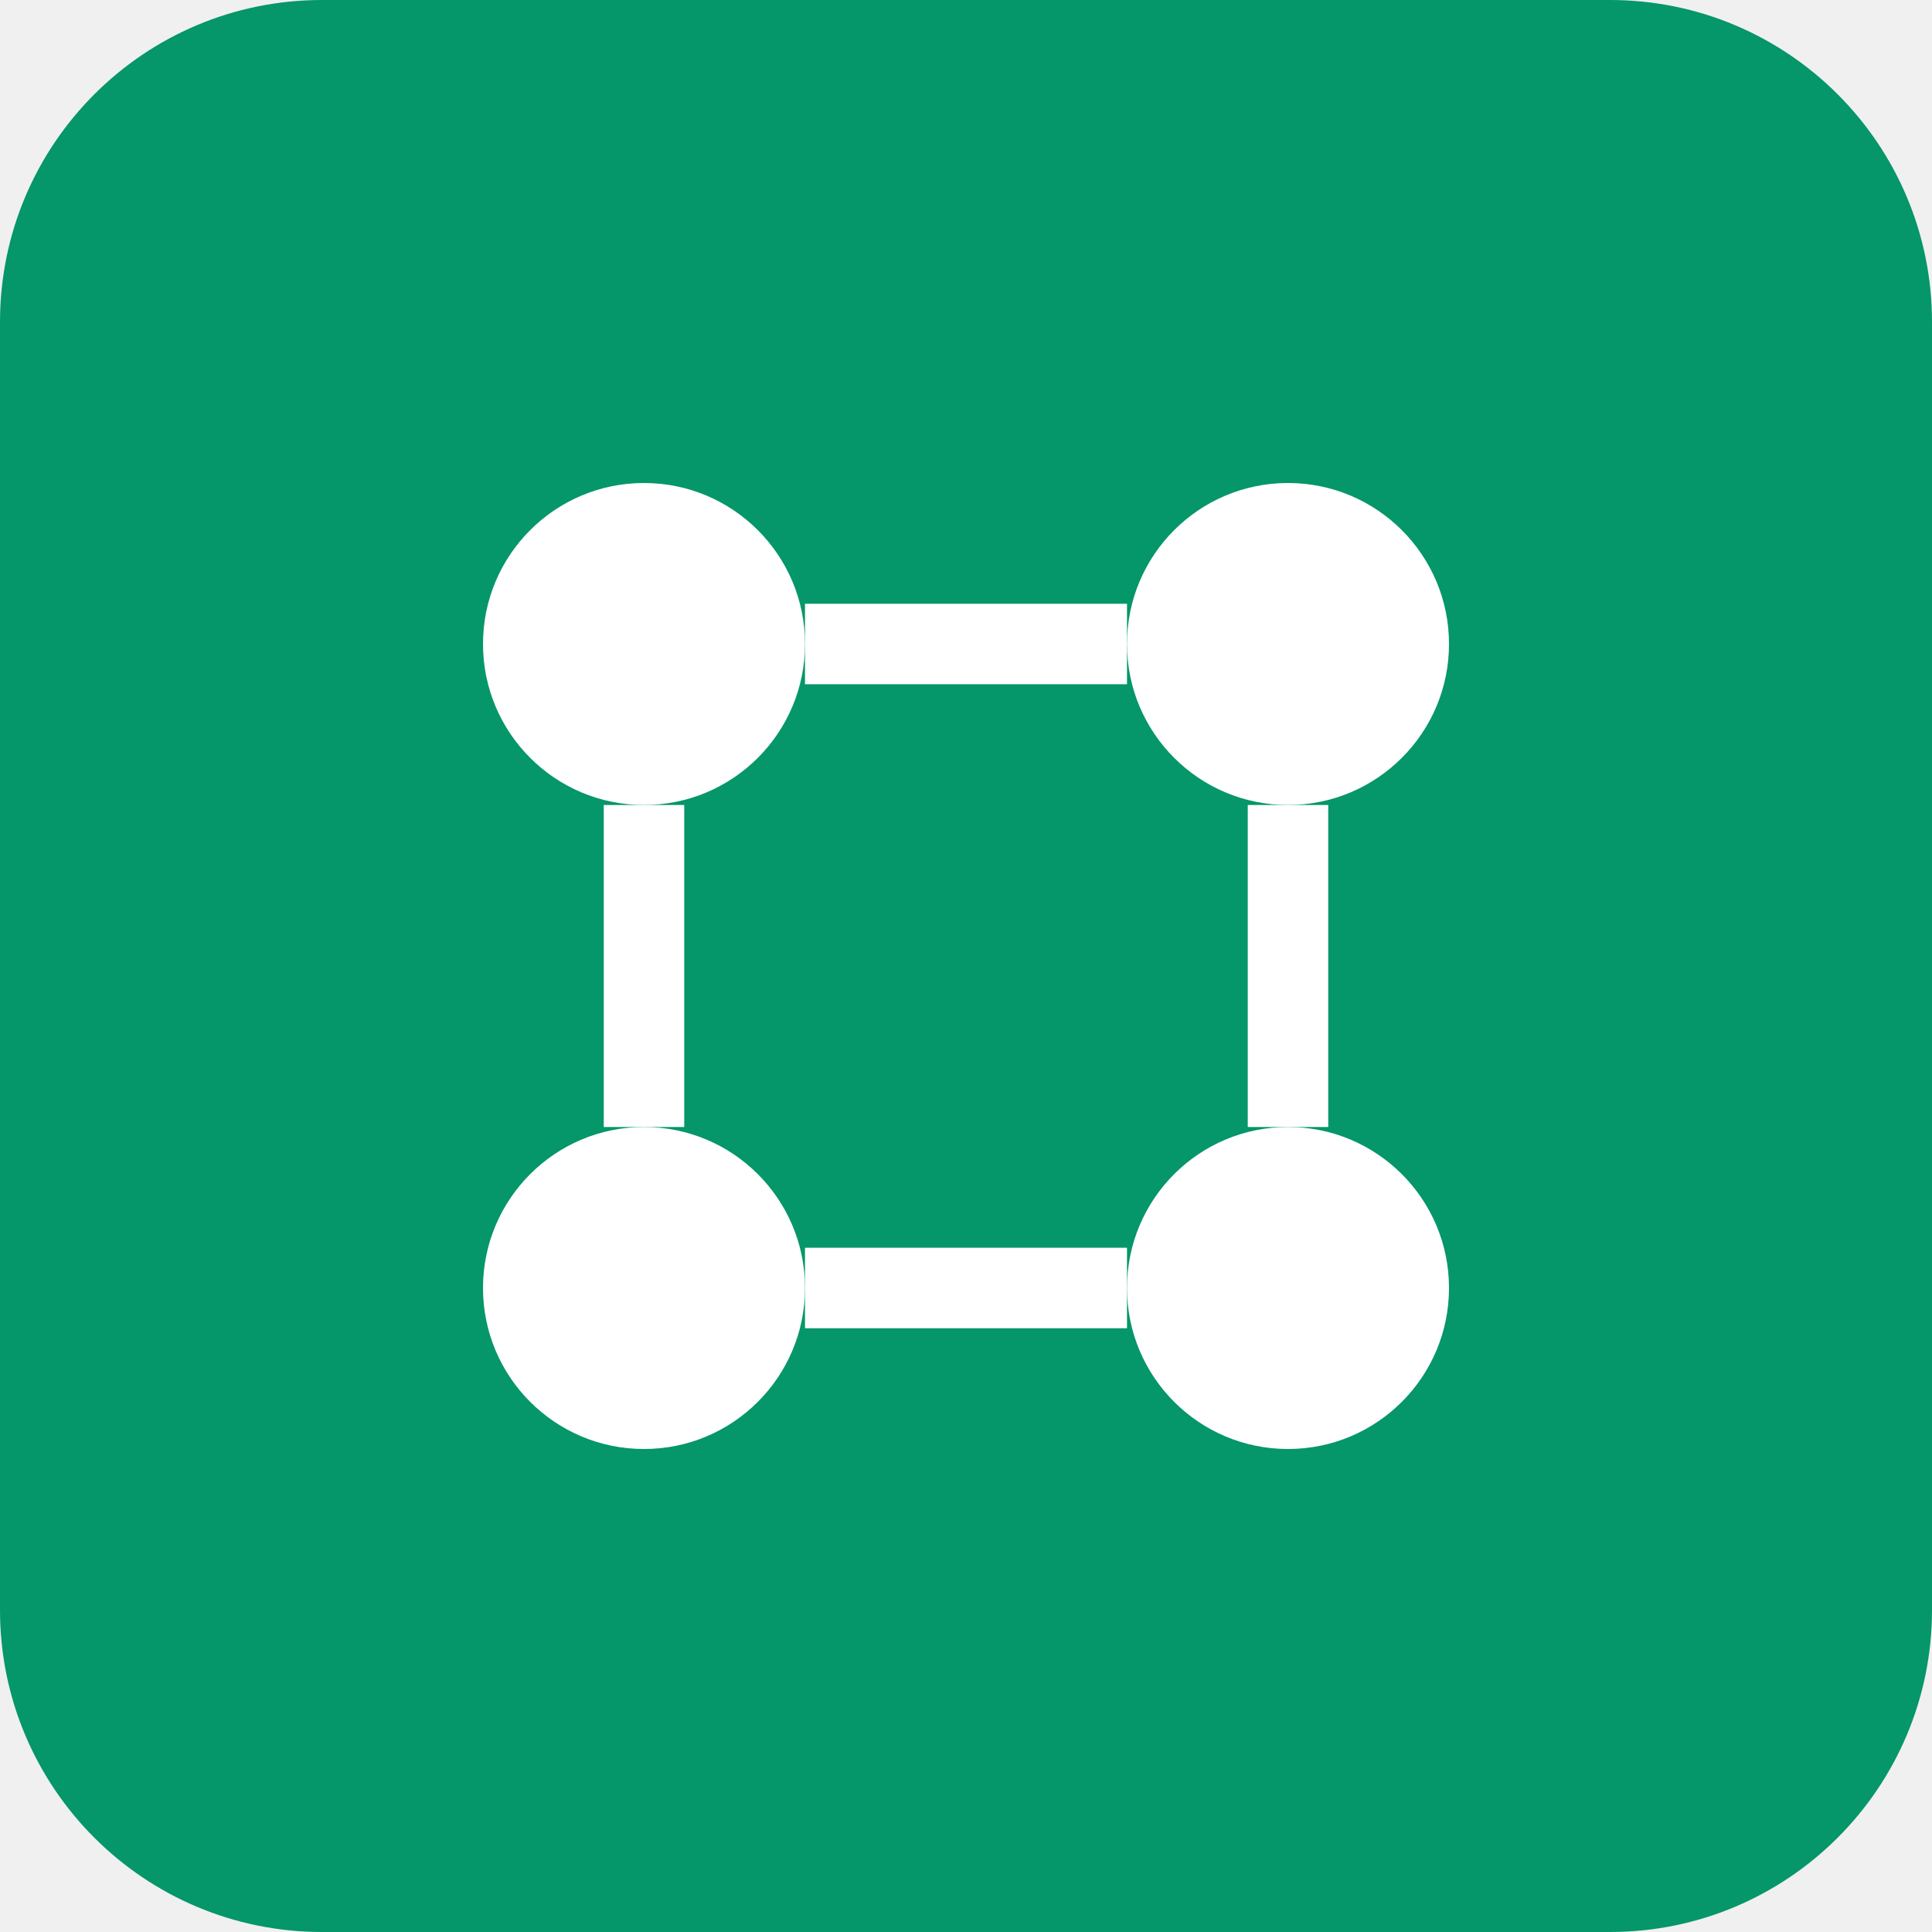
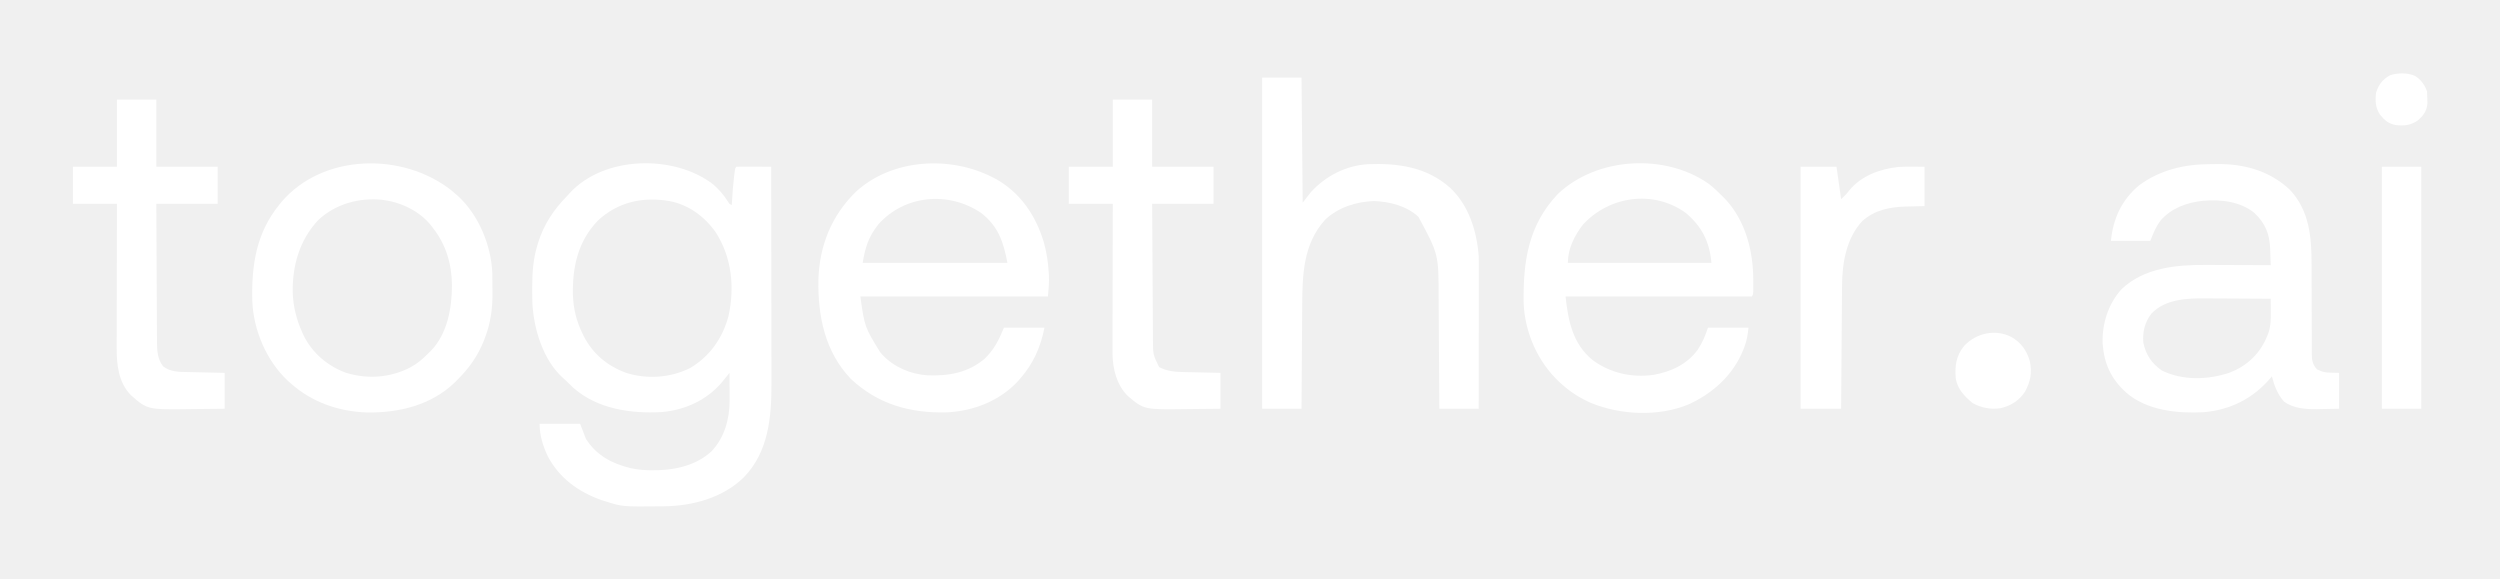
- <svg xmlns="http://www.w3.org/2000/svg" width="24" height="24" viewBox="0 0 24 24" fill="none">
-   <rect width="24" height="24" rx="4" fill="#059669" />
-   <circle cx="8" cy="8" r="2" fill="white" />
-   <circle cx="16" cy="8" r="2" fill="white" />
-   <circle cx="8" cy="16" r="2" fill="white" />
-   <circle cx="16" cy="16" r="2" fill="white" />
-   <path d="M10 8h4M10 16h4M8 10v4M16 10v4" stroke="white" stroke-width="1" />
+ <svg xmlns="http://www.w3.org/2000/svg" version="1.1" width="2159" height="500">
+   <path d="M0 0 C5.201 4.461 9.195 9.17 12.895 14.934 C14.125 17.029 14.125 17.029 16.27 17.902 C16.343 16.448 16.343 16.448 16.418 14.965 C16.818 7.602 17.369 0.285 18.27 -7.035 C18.394 -8.073 18.394 -8.073 18.521 -9.131 C19.144 -13.972 19.144 -13.972 20.27 -15.098 C22.488 -15.185 24.709 -15.205 26.93 -15.195 C27.926 -15.193 27.926 -15.193 28.943 -15.191 C31.073 -15.185 33.202 -15.173 35.332 -15.16 C36.773 -15.155 38.214 -15.151 39.654 -15.146 C43.193 -15.135 46.731 -15.118 50.27 -15.098 C50.316 11.303 50.352 37.703 50.373 64.104 C50.383 76.364 50.397 88.624 50.42 100.884 C50.44 111.577 50.453 122.27 50.458 132.963 C50.46 138.618 50.466 144.273 50.481 149.928 C50.495 155.266 50.499 160.603 50.496 165.941 C50.496 167.886 50.5 169.831 50.508 171.775 C50.618 200.854 48.017 231.145 26.645 253.09 C8.656 270.779 -17.615 277.89 -42.34 278.141 C-43.141 278.15 -43.941 278.16 -44.767 278.17 C-78.21 278.494 -78.21 278.494 -92.73 273.902 C-93.923 273.529 -95.115 273.155 -96.344 272.77 C-116.132 265.747 -132.583 253.908 -142.543 235.152 C-146.825 226.111 -149.73 216.964 -149.73 206.902 C-138.18 206.902 -126.63 206.902 -114.73 206.902 C-113.08 211.192 -111.43 215.482 -109.73 219.902 C-100.607 234.209 -87.427 241.197 -71.262 245.156 C-66.724 246.115 -62.363 246.736 -57.73 246.902 C-56.749 246.942 -55.769 246.982 -54.758 247.023 C-35.731 247.416 -16.025 244.019 -1.488 230.875 C9.983 218.906 14.435 202.689 14.367 186.438 C14.366 185.759 14.364 185.081 14.363 184.382 C14.357 182.243 14.345 180.104 14.332 177.965 C14.327 176.503 14.322 175.042 14.318 173.58 C14.307 170.021 14.29 166.462 14.27 162.902 C13.677 163.641 13.085 164.379 12.474 165.139 C11.684 166.117 10.893 167.094 10.078 168.102 C9.3 169.067 8.522 170.032 7.72 171.026 C-5.47 186.505 -23.78 194.853 -43.922 196.738 C-70.686 198.302 -99.849 194.193 -120.613 175.775 C-123.039 173.537 -125.382 171.222 -127.73 168.902 C-128.385 168.32 -129.04 167.737 -129.715 167.137 C-146.786 151.632 -154.684 125.276 -155.953 102.991 C-156.094 98.774 -156.117 94.559 -156.105 90.34 C-156.105 89.594 -156.104 88.849 -156.104 88.08 C-156.063 75.991 -155.25 64.541 -151.73 52.902 C-151.417 51.85 -151.417 51.85 -151.097 50.776 C-146.106 34.666 -137.498 21.815 -125.73 9.902 C-125.149 9.249 -124.568 8.595 -123.969 7.922 C-94.23 -24.814 -33.58 -25.798 0 0 Z M-99.52 31.508 C-116.617 49.406 -121.423 71.37 -120.98 95.41 C-120.569 107.304 -117.993 118.173 -112.73 128.902 C-112.35 129.69 -111.97 130.478 -111.578 131.289 C-103.632 146.619 -91.139 157.006 -74.992 162.902 C-57 168.581 -36.834 167.227 -19.918 158.84 C-2.78 148.802 8.332 132.863 13.418 113.801 C18.824 89.051 16.294 63.315 2.457 41.652 C-7.215 27.853 -20.998 17.668 -37.746 14.524 C-60.656 10.646 -82.149 15.281 -99.52 31.508 Z " fill="#FFFFFF" transform="translate(615.7305,159.0977)" />
+   <path d="M0 0 C2.153 -0.01 4.304 -0.041 6.457 -0.072 C29.654 -0.251 51.196 5.822 68.502 21.865 C85.775 39.972 87.541 63.126 87.526 86.877 C87.525 90.328 87.538 93.78 87.555 97.231 C87.601 107.034 87.626 116.838 87.633 126.641 C87.638 132.66 87.662 138.679 87.698 144.698 C87.708 146.985 87.71 149.271 87.705 151.558 C87.698 154.748 87.715 157.937 87.738 161.127 C87.729 162.067 87.721 163.006 87.713 163.975 C87.783 169.507 88.356 172.981 92.252 177.24 C98.528 180.045 98.528 180.045 111.252 180.24 C111.252 190.47 111.252 200.7 111.252 211.24 C103.981 211.364 103.981 211.364 96.564 211.49 C95.064 211.527 93.564 211.563 92.019 211.601 C82.327 211.68 71.864 211.003 63.752 205.053 C58.047 198.635 55.365 191.471 53.252 183.24 C52.486 184.166 52.486 184.166 51.705 185.111 C36.685 202.607 17.119 212.272 -5.748 214.24 C-28.479 215.376 -54.648 212.848 -72.546 197.302 C-85.68 185.343 -91.53 172.694 -92.932 154.912 C-93.472 137.75 -88.114 120.688 -76.487 107.889 C-57.135 89.538 -29.434 86.872 -4.096 87.045 C-2.458 87.049 -0.821 87.052 0.817 87.053 C5.073 87.061 9.329 87.081 13.585 87.103 C17.95 87.124 22.315 87.133 26.679 87.143 C35.204 87.164 43.728 87.198 52.252 87.24 C52.132 83.541 51.996 79.842 51.857 76.143 C51.824 75.1 51.79 74.056 51.755 72.982 C51.254 60.125 47.475 50.923 38.064 42.053 C25.842 32.151 9.023 30.351 -6.135 31.634 C-20.142 33.121 -33.307 37.773 -42.846 48.627 C-47.094 54.372 -48.965 59.281 -51.748 66.24 C-62.968 66.24 -74.188 66.24 -85.748 66.24 C-83.815 46.907 -76.552 30.982 -61.444 18.307 C-43.17 4.856 -22.342 0.06 0 0 Z M-50.811 129.115 C-56.438 136.276 -58.627 145.216 -57.748 154.24 C-55.544 164.726 -50.535 172.069 -41.748 178.24 C-23.771 186.971 -2.339 186.379 16.381 180.209 C30.867 174.732 41.783 164.899 48.22 150.764 C48.561 149.931 48.901 149.098 49.252 148.24 C49.571 147.469 49.891 146.699 50.22 145.904 C52.433 139.409 52.397 133.132 52.326 126.354 C52.321 125.38 52.315 124.406 52.31 123.403 C52.296 121.015 52.276 118.628 52.252 116.24 C43.271 116.17 34.29 116.117 25.309 116.085 C21.137 116.069 16.965 116.048 12.793 116.014 C8.754 115.981 4.714 115.963 0.675 115.956 C-0.853 115.95 -2.38 115.939 -3.908 115.923 C-20.13 115.756 -38.951 116.539 -50.811 129.115 Z " fill="#FFFFFF" transform="translate(1908.748,141.7598)" />
+   <path d="M0 0 C0.909 0.461 1.818 0.923 2.754 1.398 C24.171 13.293 37.633 33.239 44.481 56.357 C46.934 65.083 48.142 73.474 48.688 82.5 C48.736 83.271 48.785 84.043 48.835 84.837 C49.144 91.107 48.582 96.595 48 103 C-5.46 103 -58.92 103 -114 103 C-110.313 129.282 -110.313 129.282 -97 151 C-96.384 151.727 -95.768 152.454 -95.133 153.203 C-85.243 163.955 -70.587 170.189 -56.067 171.125 C-37.762 171.81 -20.956 168.991 -6.562 156.688 C1.638 148.729 5.514 140.765 10 130 C21.55 130 33.1 130 45 130 C41.624 146.878 35.4 161.038 24 174 C23.345 174.75 22.69 175.5 22.016 176.273 C6.162 193.259 -16.266 201.982 -39.242 203.11 C-71.017 203.934 -98.667 196.222 -122.188 174.25 C-144.58 150.677 -150.733 120.29 -150.246 88.711 C-149.409 59.163 -138.852 33 -117.547 12.309 C-86.346 -15.973 -36.571 -18.677 0 0 Z M-98.504 40.82 C-106.955 51.485 -109.753 60.519 -112 74 C-70.75 74 -29.5 74 13 74 C9.574 55.729 5.063 42.446 -9.629 30.941 C-37.644 11.979 -75.746 15.186 -98.504 40.82 Z " fill="#FFFFFF" transform="translate(857,153)" />
+   <path d="M0 0 C4.29 3.373 8.171 7.119 12 11 C12.666 11.668 13.333 12.335 14.02 13.023 C31.584 31.817 38.216 58.332 38.125 83.375 C38.129 84.467 38.133 85.559 38.137 86.684 C38.135 88.244 38.135 88.244 38.133 89.836 C38.132 90.78 38.131 91.724 38.129 92.697 C38 95 38 95 37 97 C-16.13 97 -69.26 97 -124 97 C-121.628 118.349 -117.903 137.73 -100.656 151.93 C-85.284 163.264 -66.672 167.377 -47.832 164.691 C-32.652 161.945 -18.954 155.561 -9.707 142.848 C-5.65 136.515 -3.441 131.324 -1 124 C10.55 124 22.1 124 34 124 C33.296 130.335 32.61 135.133 30.375 140.875 C30.109 141.566 29.843 142.256 29.57 142.968 C20.801 164.901 3.247 180.694 -17.938 190.312 C-43.84 200.939 -76.209 199.502 -102 189 C-111.214 184.917 -119.522 179.794 -127 173 C-127.892 172.201 -128.784 171.402 -129.703 170.578 C-147.996 153.307 -158.97 128.473 -160.177 103.31 C-160.738 67.212 -156.454 35.712 -130.523 8.391 C-96.775 -23.489 -37.781 -26.827 0 0 Z M-109 35 C-116.319 44.591 -122 55.764 -122 68 C-81.08 68 -40.16 68 2 68 C0.343 49.774 -6.095 36.896 -20 25 C-48.006 4.674 -86.219 10.215 -109 35 Z " fill="#FFFFFF" transform="translate(1476,159)" />
+   <path d="M0 0 C11.22 0 22.44 0 34 0 C34.33 35.64 34.66 71.28 35 108 C37.31 105.03 39.62 102.06 42 99 C54.857 84.93 72.177 76.027 91.259 74.789 C117.283 73.784 141.941 77.146 162.188 95.062 C178.428 110.2 185.302 132.349 187 154 C187.135 158.38 187.127 162.757 187.114 167.139 C187.114 168.428 187.114 169.716 187.114 171.044 C187.114 174.552 187.108 178.06 187.101 181.567 C187.095 185.243 187.095 188.918 187.093 192.594 C187.09 199.542 187.082 206.49 187.072 213.439 C187.061 221.354 187.055 229.269 187.05 237.185 C187.04 253.457 187.022 269.728 187 286 C175.78 286 164.56 286 153 286 C152.98 282.449 152.96 278.897 152.94 275.238 C152.873 263.456 152.795 251.673 152.712 239.891 C152.663 232.753 152.616 225.615 152.578 218.477 C152.545 212.247 152.505 206.018 152.457 199.789 C152.432 196.498 152.411 193.207 152.397 189.915 C152.364 152.525 152.364 152.525 134.938 120.25 C124.651 110.719 110.157 107.131 96.5 106.625 C81.034 107.219 65.981 111.953 54.5 122.625 C35.305 143.756 34.711 170.512 34.586 197.523 C34.567 200.082 34.548 202.64 34.527 205.198 C34.481 211.208 34.444 217.218 34.411 223.227 C34.372 230.079 34.323 236.93 34.273 243.782 C34.17 257.854 34.082 271.927 34 286 C22.78 286 11.56 286 0 286 C0 191.62 0 97.24 0 0 Z " fill="#FFFFFF" transform="translate(1090,67)" />
+   <path d="M0 0 C1.555 1.297 3.098 2.608 4.625 3.938 C5.526 4.713 5.526 4.713 6.445 5.504 C24.092 21.878 34.737 47.765 35.786 71.599 C35.824 75.104 35.856 78.608 35.865 82.113 C35.875 84.338 35.906 86.562 35.938 88.787 C36.038 102.136 34.319 114.962 29.5 127.5 C29.2 128.29 28.9 129.081 28.591 129.895 C23.324 143.229 15.775 153.903 5.625 163.938 C4.44 165.138 4.44 165.138 3.23 166.363 C-17.043 185.83 -44.845 192.532 -72.27 192.148 C-96.8 191.392 -119.952 183.378 -138.375 166.938 C-139.195 166.212 -140.015 165.486 -140.859 164.738 C-159.281 147.432 -170.455 121.163 -171.498 95.978 C-172.243 65.329 -168.286 37.63 -148.375 12.938 C-147.698 12.096 -147.021 11.254 -146.324 10.387 C-110.601 -31.606 -41.915 -32.685 0 0 Z M-114.512 25.949 C-130.705 43.229 -136.958 65.347 -136.59 88.578 C-136.154 100.603 -133.379 111.998 -128.375 122.938 C-127.747 124.335 -127.747 124.335 -127.105 125.762 C-119.605 140.914 -106.202 152.237 -90.375 157.938 C-71.7 163.595 -52.45 162.15 -35.074 153.264 C-29.029 149.974 -24.134 145.91 -19.375 140.938 C-18.755 140.348 -18.135 139.759 -17.496 139.152 C-2.94 124.335 0.901 101.904 0.944 82.061 C0.724 64.047 -4.156 47.221 -15.375 32.938 C-15.947 32.177 -16.52 31.416 -17.109 30.633 C-27.377 17.952 -43.22 10.493 -59.188 8.5 C-79.25 6.462 -99.558 11.986 -114.512 25.949 Z " fill="#FFFFFF" transform="translate(389.375,164.0625)" />
+   <path d="M0 0 C11.22 0 22.44 0 34 0 C34 19.14 34 38.28 34 58 C51.49 58 68.98 58 87 58 C87 68.56 87 79.12 87 90 C69.51 90 52.02 90 34 90 C34.063 106.664 34.138 123.328 34.236 139.992 C34.281 147.73 34.32 155.468 34.346 163.206 C34.369 169.954 34.403 176.701 34.449 183.448 C34.473 187.018 34.491 190.588 34.498 194.158 C34.505 198.151 34.535 202.144 34.568 206.136 C34.566 207.31 34.565 208.484 34.563 209.694 C34.649 217.209 35.114 224.369 39.938 230.438 C46.445 235.367 53.69 235.165 61.555 235.316 C62.456 235.337 63.358 235.358 64.287 235.379 C67.149 235.444 70.012 235.504 72.875 235.562 C74.823 235.606 76.771 235.649 78.719 235.693 C83.479 235.801 88.239 235.9 93 236 C93 246.23 93 256.46 93 267 C85.744 267.092 78.491 267.172 71.235 267.22 C68.774 267.24 66.312 267.267 63.851 267.302 C26.324 267.82 26.324 267.82 12.016 255.258 C1.261 244.181 -0.311 228.976 -0.227 214.31 C-0.226 212.949 -0.227 211.588 -0.228 210.228 C-0.229 206.559 -0.217 202.89 -0.203 199.221 C-0.19 195.378 -0.189 191.534 -0.187 187.69 C-0.181 180.423 -0.164 173.156 -0.144 165.889 C-0.122 157.611 -0.111 149.333 -0.101 141.055 C-0.08 124.036 -0.043 107.018 0 90 C-12.54 90 -25.08 90 -38 90 C-38 79.44 -38 68.88 -38 58 C-25.46 58 -12.92 58 0 58 C0 38.86 0 19.72 0 0 Z " fill="#FFFFFF" transform="translate(101,86)" />
+   <path d="M0 0 C11.22 0 22.44 0 34 0 C34 19.14 34 38.28 34 58 C51.49 58 68.98 58 87 58 C87 68.56 87 79.12 87 90 C69.51 90 52.02 90 34 90 C34.086 106.403 34.179 122.807 34.288 139.21 C34.338 146.827 34.384 154.444 34.422 162.061 C34.455 168.703 34.495 175.344 34.543 181.986 C34.568 185.5 34.59 189.014 34.603 192.529 C34.619 196.459 34.649 200.39 34.681 204.32 C34.683 205.475 34.685 206.63 34.688 207.821 C34.741 220.182 34.741 220.182 40 231 C47.132 234.698 53.604 235.166 61.457 235.316 C62.36 235.337 63.263 235.358 64.193 235.379 C67.066 235.445 69.939 235.504 72.812 235.562 C74.765 235.606 76.717 235.649 78.67 235.693 C83.447 235.801 88.223 235.9 93 236 C93 246.23 93 256.46 93 267 C85.744 267.092 78.491 267.172 71.235 267.22 C68.774 267.24 66.312 267.267 63.851 267.302 C26.986 267.811 26.986 267.811 13 256 C3.377 246.467 -0.002 232.86 -0.241 219.634 C-0.246 217.216 -0.241 214.798 -0.227 212.38 C-0.226 211.039 -0.227 209.698 -0.228 208.356 C-0.229 204.745 -0.217 201.135 -0.203 197.524 C-0.19 193.739 -0.189 189.954 -0.187 186.169 C-0.181 179.015 -0.164 171.861 -0.144 164.708 C-0.122 156.558 -0.111 148.408 -0.101 140.258 C-0.08 123.505 -0.043 106.753 0 90 C-12.54 90 -25.08 90 -38 90 C-38 79.44 -38 68.88 -38 58 C-25.46 58 -12.92 58 0 58 C0 38.86 0 19.72 0 0 Z " fill="#FFFFFF" transform="translate(961,86)" />
+   <path d="M0 0 C10.23 0 20.46 0 31 0 C32.32 9.24 33.64 18.48 35 28 C39.656 23.554 39.656 23.554 41.961 20.469 C52.485 7.727 68.595 1.844 84.54 0.183 C88.881 -0.14 93.213 -0.104 97.562 -0.062 C100.677 -0.042 103.791 -0.021 107 0 C107 11.22 107 22.44 107 34 C94.25 34.312 94.25 34.312 90.31 34.388 C76.709 34.81 63.743 37.508 53.375 46.812 C39.5 61.646 35.899 83.073 35.795 102.627 C35.785 103.779 35.775 104.931 35.765 106.117 C35.733 109.91 35.708 113.703 35.684 117.496 C35.663 120.132 35.642 122.767 35.621 125.403 C35.571 131.622 35.526 137.84 35.483 144.059 C35.433 151.143 35.378 158.226 35.323 165.31 C35.209 179.873 35.103 194.437 35 209 C23.45 209 11.9 209 0 209 C0 140.03 0 71.06 0 0 Z " fill="#FFFFFF" transform="translate(1555,144)" />
+   <path d="M0 0 C11.22 0 22.44 0 34 0 C34 68.97 34 137.94 34 209 C22.78 209 11.56 209 0 209 C0 140.03 0 71.06 0 0 Z " fill="#FFFFFF" transform="translate(2057,144)" />
+   <path d="M0 0 C8.363 4.823 13.282 11.639 15.938 20.875 C18.016 30.768 16.625 38.39 11.797 47.266 C6.728 54.98 -0.631 59.609 -9.594 61.566 C-18.04 62.719 -25.956 61.206 -33.438 57.125 C-40.404 51.348 -46.403 45.148 -48 36 C-48.873 24.985 -47.837 16.396 -40.75 7.688 C-30.319 -3.369 -13.879 -7.087 0 0 Z " fill="#FFFFFF" transform="translate(1737,291)" />
+   <path d="M0 0 C5.049 3.029 8.656 7.969 10.5 13.5 C10.646 15.768 10.721 18.04 10.75 20.312 C10.776 21.515 10.802 22.718 10.828 23.957 C10.237 30.335 7.314 34.434 2.5 38.5 C-3.545 42.728 -9.256 43.337 -16.5 42.5 C-22.688 41.386 -26.218 38.399 -30.09 33.531 C-34.087 27.774 -34.386 21.307 -33.5 14.5 C-31.239 7.375 -27.937 3.196 -21.5 -0.5 C-15.009 -2.664 -6.333 -2.791 0 0 Z " fill="#FFFFFF" transform="translate(2085.5,65.5)" />
</svg>
